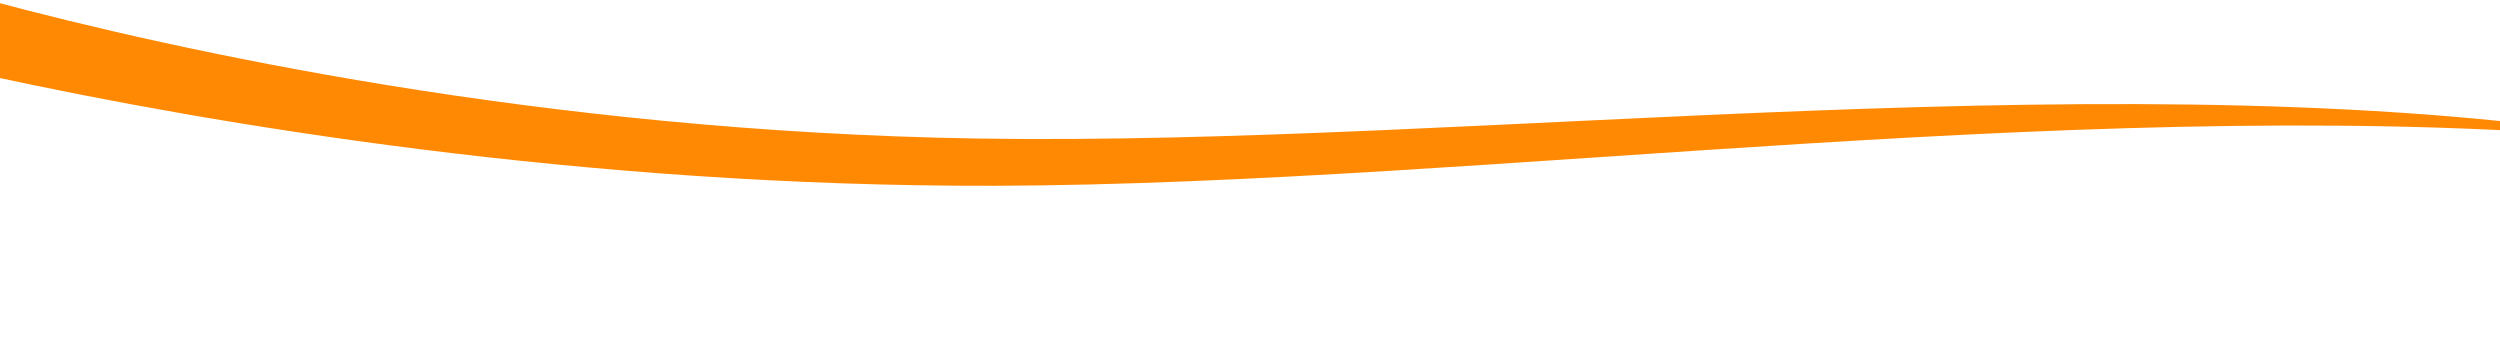
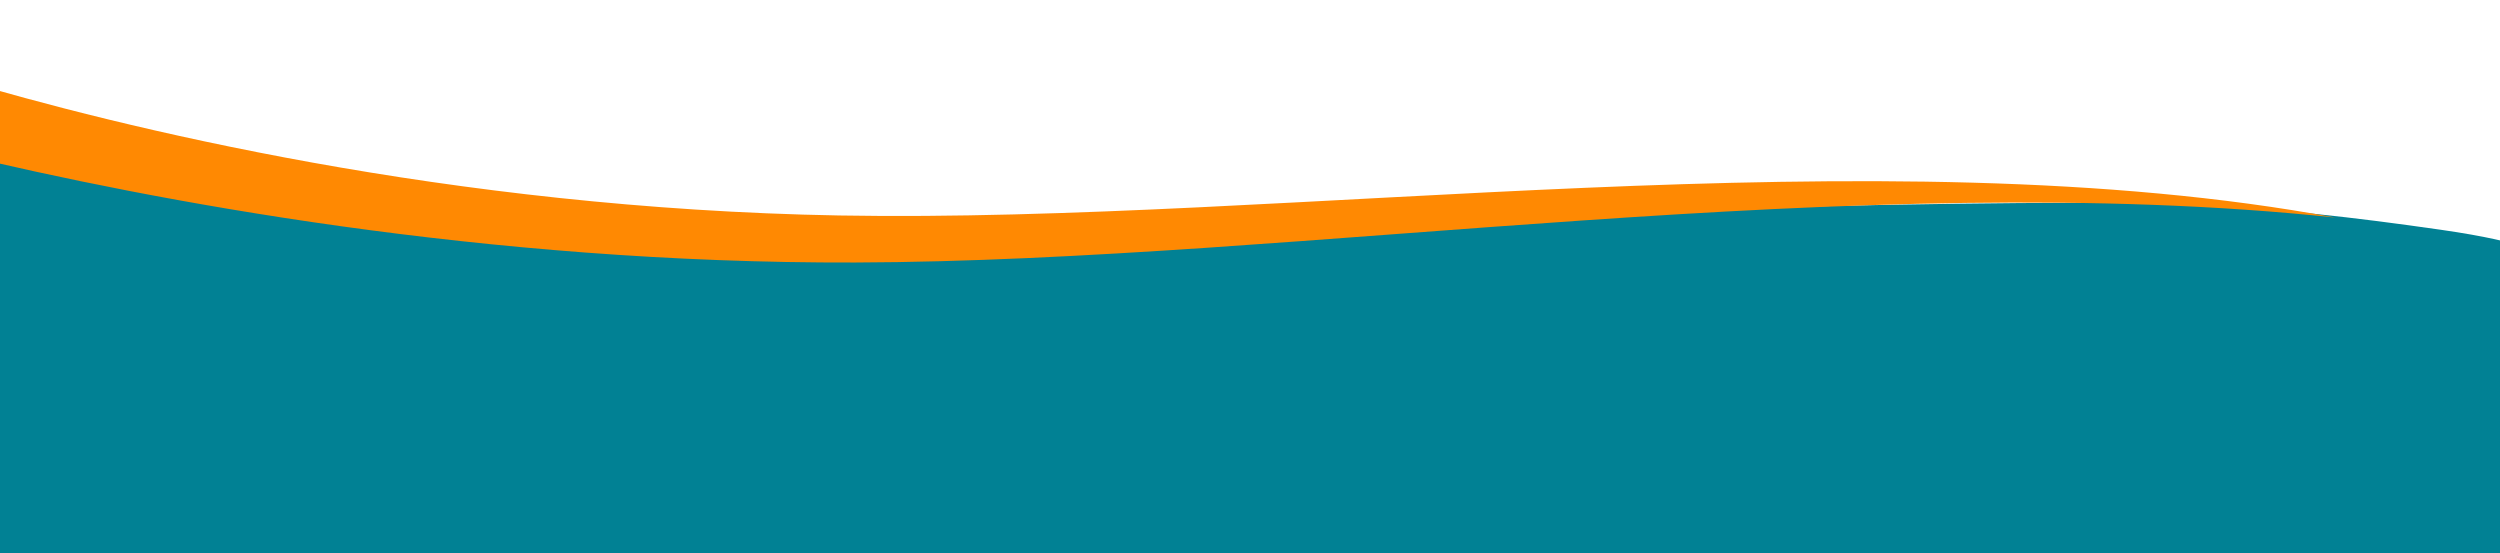
- <svg xmlns="http://www.w3.org/2000/svg" width="1299.113" height="185.693" version="1.1" id="svg65">
-   <defs id="defs69" />
-   <g id="g54">
-     <rect fill="none" id="canvas_background" height="187.693" width="1301.113" y="-1" x="-1" />
-   </g>
-   <g id="g63">
-     <g id="Grupo_3406">
-       <g id="Camada_2" transform="matrix(1.111545,0,0,1,0.5260923,0)" style="stroke-width:0.948">
-         <g id="OBJECTS" style="stroke-width:0.948">
-           <path d="m 464.677,96.539 c 233.018,-0.747 522.736,-50.032 772.771,-23.455 -238.064,-44.2 -545.717,3.114 -781.175,-1.1 -203.802,-3.639 -375.364,-46.076 -460.989,-71.555 v 39.129 c 103.329,24.874 276.122,57.559 469.393,56.981 z" id="Caminho_271" style="fill:#ff8902;fill-rule:evenodd;stroke-width:0.948" />
-         </g>
-       </g>
-     </g>
-   </g>
+ <svg xmlns="http://www.w3.org/2000/svg" width="1305.095" height="288.36" viewBox="0 0 1305.095 288.36" version="1.1" id="svg20">
+   <defs id="defs24" />
+   <path id="Caminho_11207" data-name="Caminho 11207" d="m -24.98,232.261 c -3.157,-29.961 -7.862,-84.919 -7.862,-84.919 0,0 -6.365,-86.267 7.783,-84.441 C 47.142,72.22 127.926,96.421 213.691,106.634 c 110.18,13.122 218.916,26.038 325.22,22.656 11.772,-0.375 37.652,-6.228 49.427,-6.97 3.984,-0.251 32.5,0.273 36.249,-0.016 142.979,-11.005 379.661,-17.973 514.602,-16.165 52.233,3.104 88.381,7.105 135.195,13.835 46.815,6.731 52.074,13.093 52.074,13.093 l 3.156,235.928 c 0,0 -1206.982,-6.965 -1354.595,-14.394 z" style="fill:#018194;stroke-width:1.015" />
+   <path style="fill:#ff8902;fill-rule:evenodd" d="m 446.421,137.041 c 233.018,-0.747 522.736,-50.032 772.771,-23.455 -238.064,-44.2 -545.717,3.114 -781.175,-1.1 -203.802,-3.639 -375.364,-46.076 -460.989,-71.555 v 39.129 c 103.329,24.874 276.122,57.559 469.393,56.981 z" data-name="Caminho 271" id="Caminho_271" />
</svg>
